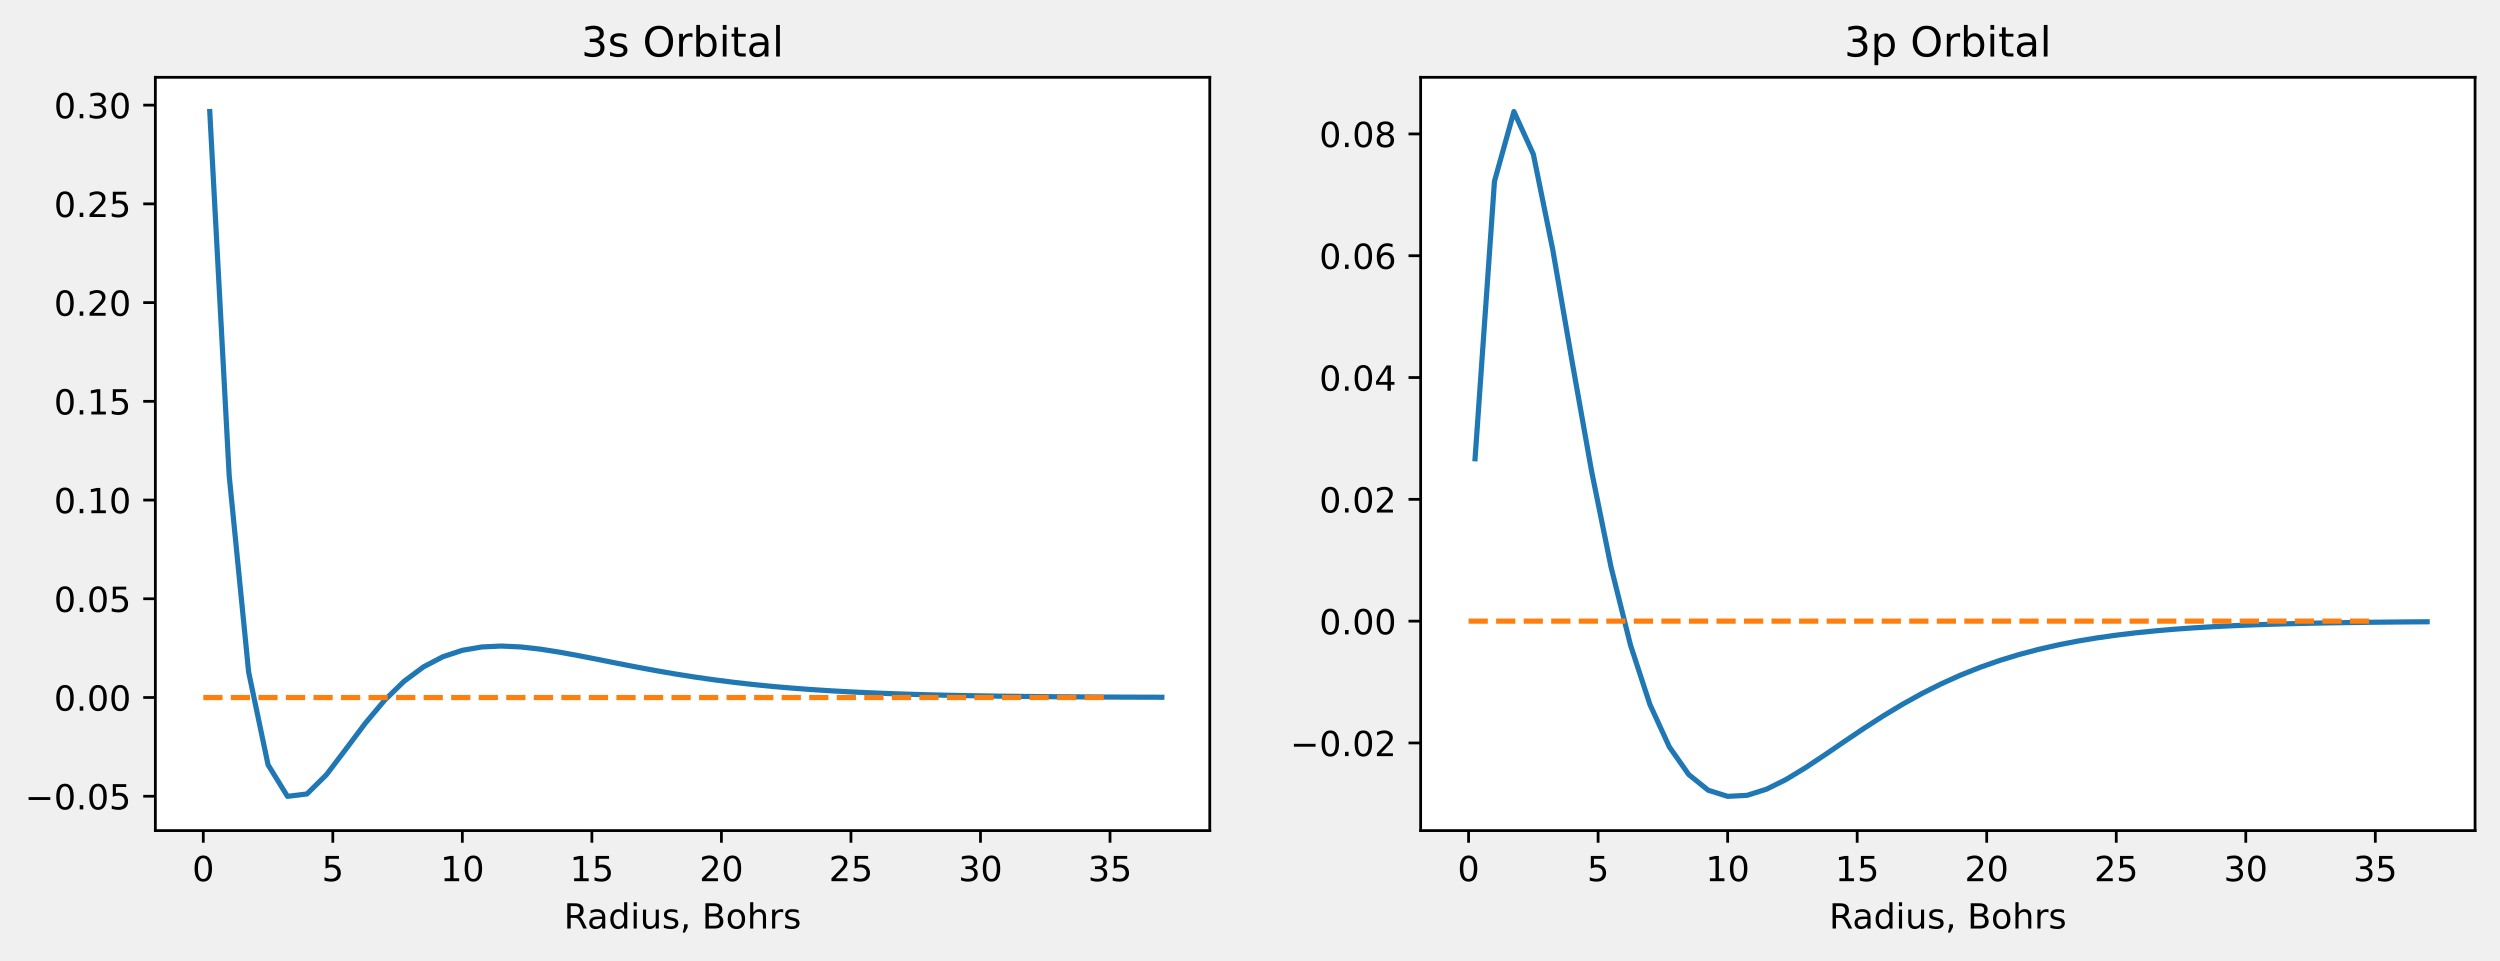
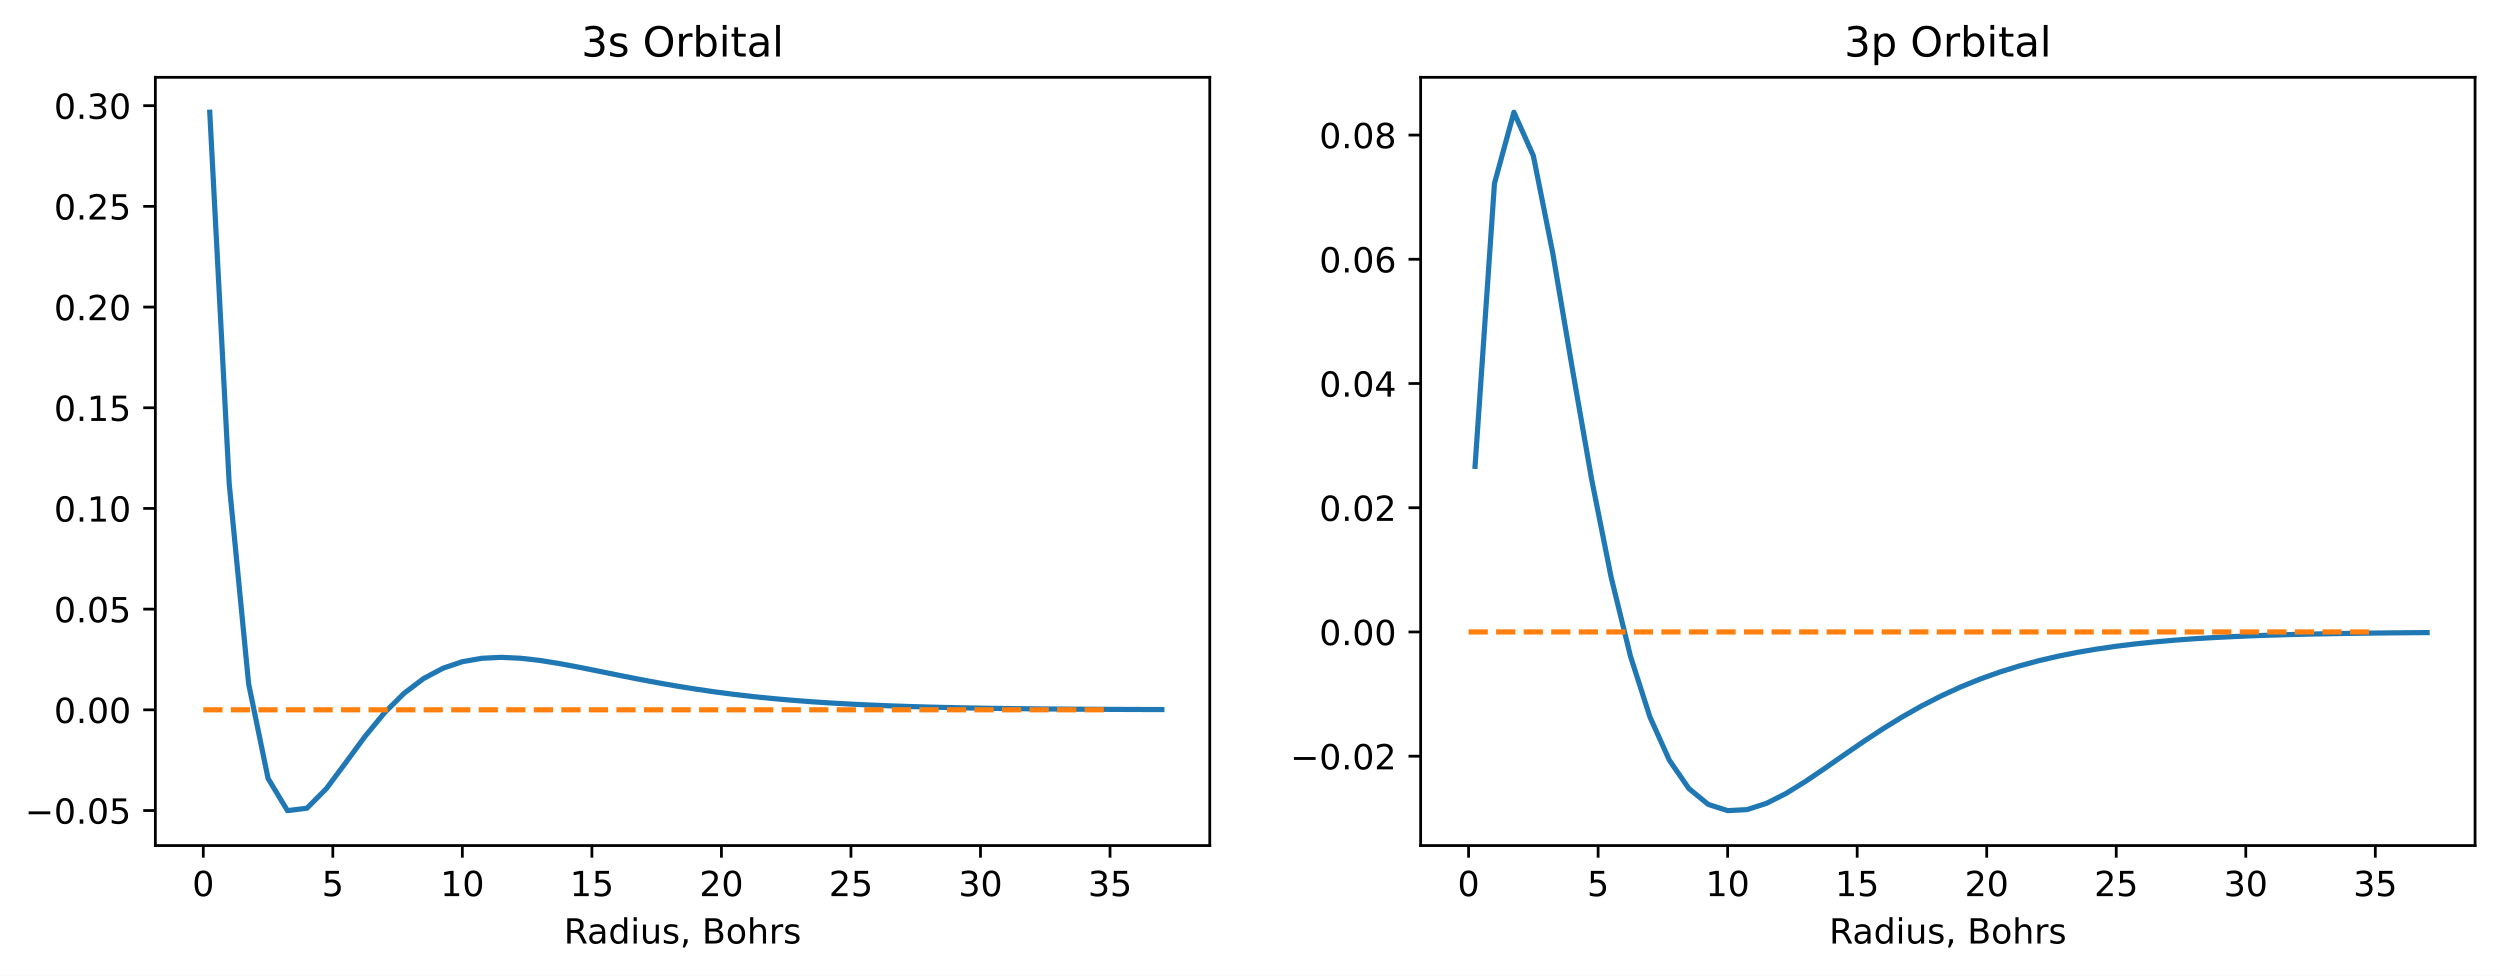
- <svg xmlns="http://www.w3.org/2000/svg" xmlns:xlink="http://www.w3.org/1999/xlink" width="721.645pt" height="277.314pt" viewBox="0 0 721.645 277.314" version="1.1">
+ <svg xmlns="http://www.w3.org/2000/svg" xmlns:xlink="http://www.w3.org/1999/xlink" width="721.645pt" height="281.634pt" viewBox="0 0 721.645 281.634" version="1.1">
  <defs>
    <style type="text/css">*{stroke-linejoin: round; stroke-linecap: butt}</style>
  </defs>
  <g id="figure_1">
    <g id="patch_1">
-       <path d="M 0 277.314  L 721.645 277.314  L 721.645 0  L 0 0  L 0 277.314  z " style="fill: none" />
+       <path d="M 0 281.634  L 721.645 281.634  L 721.645 0  L 0 0  z " style="fill: #ffffff" />
    </g>
    <g id="axes_1">
      <g id="patch_2">
-         <path d="M 44.845 239.758  L 349.209 239.758  L 349.209 22.318  L 44.845 22.318  z " style="fill: #ffffff" />
+         <path d="M 44.845 244.078  L 349.209 244.078  L 349.209 22.318  L 44.845 22.318  z " style="fill: #ffffff" />
      </g>
      <g id="matplotlib.axis_1">
        <g id="xtick_1">
          <g id="line2d_1">
            <defs>
-               <path id="m38fceb8580" d="M 0 0  L 0 3.5  " style="stroke: #000000; stroke-width: 0.8" />
+               <path id="maee43499cb" d="M 0 0  L 0 3.5  " style="stroke: #000000; stroke-width: 0.8" />
            </defs>
            <g>
-               <use xlink:href="#m38fceb8580" x="58.68" y="239.758" style="stroke: #000000; stroke-width: 0.8" />
+               <use xlink:href="#maee43499cb" x="58.68" y="244.078" style="stroke: #000000; stroke-width: 0.8" />
            </g>
          </g>
          <g id="text_1">
-             <g transform="translate(55.49877 254.3566)scale(0.1 -0.1)">
+             <g transform="translate(55.49877 258.6766) scale(0.1 -0.1)">
              <defs>
                <path id="DejaVuSans-30" d="M 2034 4250  Q 1547 4250 1301 3770  Q 1056 3291 1056 2328  Q 1056 1369 1301 889  Q 1547 409 2034 409  Q 2525 409 2770 889  Q 3016 1369 3016 2328  Q 3016 3291 2770 3770  Q 2525 4250 2034 4250  z M 2034 4750  Q 2819 4750 3233 4129  Q 3647 3509 3647 2328  Q 3647 1150 3233 529  Q 2819 -91 2034 -91  Q 1250 -91 836 529  Q 422 1150 422 2328  Q 422 3509 836 4129  Q 1250 4750 2034 4750  z " transform="scale(0.015625)" />
              </defs>
              <use xlink:href="#DejaVuSans-30" />
            </g>
          </g>
        </g>
        <g id="xtick_2">
          <g id="line2d_2">
            <g>
-               <use xlink:href="#m38fceb8580" x="96.071" y="239.758" style="stroke: #000000; stroke-width: 0.8" />
+               <use xlink:href="#maee43499cb" x="96.071" y="244.078" style="stroke: #000000; stroke-width: 0.8" />
            </g>
          </g>
          <g id="text_2">
-             <g transform="translate(92.88988 254.3566)scale(0.1 -0.1)">
+             <g transform="translate(92.88988 258.6766) scale(0.1 -0.1)">
              <defs>
                <path id="DejaVuSans-35" d="M 691 4666  L 3169 4666  L 3169 4134  L 1269 4134  L 1269 2991  Q 1406 3038 1543 3061  Q 1681 3084 1819 3084  Q 2600 3084 3056 2656  Q 3513 2228 3513 1497  Q 3513 744 3044 326  Q 2575 -91 1722 -91  Q 1428 -91 1123 -41  Q 819 9 494 109  L 494 744  Q 775 591 1075 516  Q 1375 441 1709 441  Q 2250 441 2565 725  Q 2881 1009 2881 1497  Q 2881 1984 2565 2268  Q 2250 2553 1709 2553  Q 1456 2553 1204 2497  Q 953 2441 691 2322  L 691 4666  z " transform="scale(0.015625)" />
              </defs>
              <use xlink:href="#DejaVuSans-35" />
            </g>
          </g>
        </g>
        <g id="xtick_3">
          <g id="line2d_3">
            <g>
-               <use xlink:href="#m38fceb8580" x="133.462" y="239.758" style="stroke: #000000; stroke-width: 0.8" />
+               <use xlink:href="#maee43499cb" x="133.462" y="244.078" style="stroke: #000000; stroke-width: 0.8" />
            </g>
          </g>
          <g id="text_3">
-             <g transform="translate(127.0997 254.3566)scale(0.1 -0.1)">
+             <g transform="translate(127.0997 258.6766) scale(0.1 -0.1)">
              <defs>
                <path id="DejaVuSans-31" d="M 794 531  L 1825 531  L 1825 4091  L 703 3866  L 703 4441  L 1819 4666  L 2450 4666  L 2450 531  L 3481 531  L 3481 0  L 794 0  L 794 531  z " transform="scale(0.015625)" />
              </defs>
              <use xlink:href="#DejaVuSans-31" />
              <use xlink:href="#DejaVuSans-30" x="63.623" />
            </g>
          </g>
        </g>
        <g id="xtick_4">
          <g id="line2d_4">
            <g>
-               <use xlink:href="#m38fceb8580" x="170.853" y="239.758" style="stroke: #000000; stroke-width: 0.8" />
+               <use xlink:href="#maee43499cb" x="170.853" y="244.078" style="stroke: #000000; stroke-width: 0.8" />
            </g>
          </g>
          <g id="text_4">
-             <g transform="translate(164.4909 254.3566)scale(0.1 -0.1)">
+             <g transform="translate(164.4909 258.6766) scale(0.1 -0.1)">
              <use xlink:href="#DejaVuSans-31" />
              <use xlink:href="#DejaVuSans-35" x="63.623" />
            </g>
          </g>
        </g>
        <g id="xtick_5">
          <g id="line2d_5">
            <g>
-               <use xlink:href="#m38fceb8580" x="208.244" y="239.758" style="stroke: #000000; stroke-width: 0.8" />
+               <use xlink:href="#maee43499cb" x="208.244" y="244.078" style="stroke: #000000; stroke-width: 0.8" />
            </g>
          </g>
          <g id="text_5">
-             <g transform="translate(201.882 254.3566)scale(0.1 -0.1)">
+             <g transform="translate(201.882 258.6766) scale(0.1 -0.1)">
              <defs>
                <path id="DejaVuSans-32" d="M 1228 531  L 3431 531  L 3431 0  L 469 0  L 469 531  Q 828 903 1448 1529  Q 2069 2156 2228 2338  Q 2531 2678 2651 2914  Q 2772 3150 2772 3378  Q 2772 3750 2511 3984  Q 2250 4219 1831 4219  Q 1534 4219 1204 4116  Q 875 4013 500 3803  L 500 4441  Q 881 4594 1212 4672  Q 1544 4750 1819 4750  Q 2544 4750 2975 4387  Q 3406 4025 3406 3419  Q 3406 3131 3298 2873  Q 3191 2616 2906 2266  Q 2828 2175 2409 1742  Q 1991 1309 1228 531  z " transform="scale(0.015625)" />
              </defs>
              <use xlink:href="#DejaVuSans-32" />
              <use xlink:href="#DejaVuSans-30" x="63.623" />
            </g>
          </g>
        </g>
        <g id="xtick_6">
          <g id="line2d_6">
            <g>
-               <use xlink:href="#m38fceb8580" x="245.636" y="239.758" style="stroke: #000000; stroke-width: 0.8" />
+               <use xlink:href="#maee43499cb" x="245.636" y="244.078" style="stroke: #000000; stroke-width: 0.8" />
            </g>
          </g>
          <g id="text_6">
-             <g transform="translate(239.2731 254.3566)scale(0.1 -0.1)">
+             <g transform="translate(239.2731 258.6766) scale(0.1 -0.1)">
              <use xlink:href="#DejaVuSans-32" />
              <use xlink:href="#DejaVuSans-35" x="63.623" />
            </g>
          </g>
        </g>
        <g id="xtick_7">
          <g id="line2d_7">
            <g>
-               <use xlink:href="#m38fceb8580" x="283.027" y="239.758" style="stroke: #000000; stroke-width: 0.8" />
+               <use xlink:href="#maee43499cb" x="283.027" y="244.078" style="stroke: #000000; stroke-width: 0.8" />
            </g>
          </g>
          <g id="text_7">
-             <g transform="translate(276.6642 254.3566)scale(0.1 -0.1)">
+             <g transform="translate(276.6642 258.6766) scale(0.1 -0.1)">
              <defs>
                <path id="DejaVuSans-33" d="M 2597 2516  Q 3050 2419 3304 2112  Q 3559 1806 3559 1356  Q 3559 666 3084 287  Q 2609 -91 1734 -91  Q 1441 -91 1130 -33  Q 819 25 488 141  L 488 750  Q 750 597 1062 519  Q 1375 441 1716 441  Q 2309 441 2620 675  Q 2931 909 2931 1356  Q 2931 1769 2642 2001  Q 2353 2234 1838 2234  L 1294 2234  L 1294 2753  L 1863 2753  Q 2328 2753 2575 2939  Q 2822 3125 2822 3475  Q 2822 3834 2567 4026  Q 2313 4219 1838 4219  Q 1578 4219 1281 4162  Q 984 4106 628 3988  L 628 4550  Q 988 4650 1302 4700  Q 1616 4750 1894 4750  Q 2613 4750 3031 4423  Q 3450 4097 3450 3541  Q 3450 3153 3228 2886  Q 3006 2619 2597 2516  z " transform="scale(0.015625)" />
              </defs>
              <use xlink:href="#DejaVuSans-33" />
              <use xlink:href="#DejaVuSans-30" x="63.623" />
            </g>
          </g>
        </g>
        <g id="xtick_8">
          <g id="line2d_8">
            <g>
-               <use xlink:href="#m38fceb8580" x="320.418" y="239.758" style="stroke: #000000; stroke-width: 0.8" />
+               <use xlink:href="#maee43499cb" x="320.418" y="244.078" style="stroke: #000000; stroke-width: 0.8" />
            </g>
          </g>
          <g id="text_8">
-             <g transform="translate(314.0553 254.3566)scale(0.1 -0.1)">
+             <g transform="translate(314.0553 258.6766) scale(0.1 -0.1)">
              <use xlink:href="#DejaVuSans-33" />
              <use xlink:href="#DejaVuSans-35" x="63.623" />
            </g>
          </g>
        </g>
        <g id="text_9">
-           <g transform="translate(162.7678 268.0347)scale(0.1 -0.1)">
+           <g transform="translate(162.7678 272.3547) scale(0.1 -0.1)">
            <defs>
              <path id="DejaVuSans-52" d="M 2841 2188  Q 3044 2119 3236 1894  Q 3428 1669 3622 1275  L 4263 0  L 3584 0  L 2988 1197  Q 2756 1666 2539 1819  Q 2322 1972 1947 1972  L 1259 1972  L 1259 0  L 628 0  L 628 4666  L 2053 4666  Q 2853 4666 3247 4331  Q 3641 3997 3641 3322  Q 3641 2881 3436 2590  Q 3231 2300 2841 2188  z M 1259 4147  L 1259 2491  L 2053 2491  Q 2509 2491 2742 2702  Q 2975 2913 2975 3322  Q 2975 3731 2742 3939  Q 2509 4147 2053 4147  L 1259 4147  z " transform="scale(0.015625)" />
              <path id="DejaVuSans-61" d="M 2194 1759  Q 1497 1759 1228 1600  Q 959 1441 959 1056  Q 959 750 1161 570  Q 1363 391 1709 391  Q 2188 391 2477 730  Q 2766 1069 2766 1631  L 2766 1759  L 2194 1759  z M 3341 1997  L 3341 0  L 2766 0  L 2766 531  Q 2569 213 2275 61  Q 1981 -91 1556 -91  Q 1019 -91 701 211  Q 384 513 384 1019  Q 384 1609 779 1909  Q 1175 2209 1959 2209  L 2766 2209  L 2766 2266  Q 2766 2663 2505 2880  Q 2244 3097 1772 3097  Q 1472 3097 1187 3025  Q 903 2953 641 2809  L 641 3341  Q 956 3463 1253 3523  Q 1550 3584 1831 3584  Q 2591 3584 2966 3190  Q 3341 2797 3341 1997  z " transform="scale(0.015625)" />
              <path id="DejaVuSans-64" d="M 2906 2969  L 2906 4863  L 3481 4863  L 3481 0  L 2906 0  L 2906 525  Q 2725 213 2448 61  Q 2172 -91 1784 -91  Q 1150 -91 751 415  Q 353 922 353 1747  Q 353 2572 751 3078  Q 1150 3584 1784 3584  Q 2172 3584 2448 3432  Q 2725 3281 2906 2969  z M 947 1747  Q 947 1113 1208 752  Q 1469 391 1925 391  Q 2381 391 2643 752  Q 2906 1113 2906 1747  Q 2906 2381 2643 2742  Q 2381 3103 1925 3103  Q 1469 3103 1208 2742  Q 947 2381 947 1747  z " transform="scale(0.015625)" />
              <path id="DejaVuSans-69" d="M 603 3500  L 1178 3500  L 1178 0  L 603 0  L 603 3500  z M 603 4863  L 1178 4863  L 1178 4134  L 603 4134  L 603 4863  z " transform="scale(0.015625)" />
              <path id="DejaVuSans-75" d="M 544 1381  L 544 3500  L 1119 3500  L 1119 1403  Q 1119 906 1312 657  Q 1506 409 1894 409  Q 2359 409 2629 706  Q 2900 1003 2900 1516  L 2900 3500  L 3475 3500  L 3475 0  L 2900 0  L 2900 538  Q 2691 219 2414 64  Q 2138 -91 1772 -91  Q 1169 -91 856 284  Q 544 659 544 1381  z M 1991 3584  L 1991 3584  z " transform="scale(0.015625)" />
              <path id="DejaVuSans-73" d="M 2834 3397  L 2834 2853  Q 2591 2978 2328 3040  Q 2066 3103 1784 3103  Q 1356 3103 1142 2972  Q 928 2841 928 2578  Q 928 2378 1081 2264  Q 1234 2150 1697 2047  L 1894 2003  Q 2506 1872 2764 1633  Q 3022 1394 3022 966  Q 3022 478 2636 193  Q 2250 -91 1575 -91  Q 1294 -91 989 -36  Q 684 19 347 128  L 347 722  Q 666 556 975 473  Q 1284 391 1588 391  Q 1994 391 2212 530  Q 2431 669 2431 922  Q 2431 1156 2273 1281  Q 2116 1406 1581 1522  L 1381 1569  Q 847 1681 609 1914  Q 372 2147 372 2553  Q 372 3047 722 3315  Q 1072 3584 1716 3584  Q 2034 3584 2315 3537  Q 2597 3491 2834 3397  z " transform="scale(0.015625)" />
              <path id="DejaVuSans-2c" d="M 750 794  L 1409 794  L 1409 256  L 897 -744  L 494 -744  L 750 256  L 750 794  z " transform="scale(0.015625)" />
              <path id="DejaVuSans-20" transform="scale(0.015625)" />
              <path id="DejaVuSans-42" d="M 1259 2228  L 1259 519  L 2272 519  Q 2781 519 3026 730  Q 3272 941 3272 1375  Q 3272 1813 3026 2020  Q 2781 2228 2272 2228  L 1259 2228  z M 1259 4147  L 1259 2741  L 2194 2741  Q 2656 2741 2882 2914  Q 3109 3088 3109 3444  Q 3109 3797 2882 3972  Q 2656 4147 2194 4147  L 1259 4147  z M 628 4666  L 2241 4666  Q 2963 4666 3353 4366  Q 3744 4066 3744 3513  Q 3744 3084 3544 2831  Q 3344 2578 2956 2516  Q 3422 2416 3680 2098  Q 3938 1781 3938 1306  Q 3938 681 3513 340  Q 3088 0 2303 0  L 628 0  L 628 4666  z " transform="scale(0.015625)" />
              <path id="DejaVuSans-6f" d="M 1959 3097  Q 1497 3097 1228 2736  Q 959 2375 959 1747  Q 959 1119 1226 758  Q 1494 397 1959 397  Q 2419 397 2687 759  Q 2956 1122 2956 1747  Q 2956 2369 2687 2733  Q 2419 3097 1959 3097  z M 1959 3584  Q 2709 3584 3137 3096  Q 3566 2609 3566 1747  Q 3566 888 3137 398  Q 2709 -91 1959 -91  Q 1206 -91 779 398  Q 353 888 353 1747  Q 353 2609 779 3096  Q 1206 3584 1959 3584  z " transform="scale(0.015625)" />
              <path id="DejaVuSans-68" d="M 3513 2113  L 3513 0  L 2938 0  L 2938 2094  Q 2938 2591 2744 2837  Q 2550 3084 2163 3084  Q 1697 3084 1428 2787  Q 1159 2491 1159 1978  L 1159 0  L 581 0  L 581 4863  L 1159 4863  L 1159 2956  Q 1366 3272 1645 3428  Q 1925 3584 2291 3584  Q 2894 3584 3203 3211  Q 3513 2838 3513 2113  z " transform="scale(0.015625)" />
              <path id="DejaVuSans-72" d="M 2631 2963  Q 2534 3019 2420 3045  Q 2306 3072 2169 3072  Q 1681 3072 1420 2755  Q 1159 2438 1159 1844  L 1159 0  L 581 0  L 581 3500  L 1159 3500  L 1159 2956  Q 1341 3275 1631 3429  Q 1922 3584 2338 3584  Q 2397 3584 2469 3576  Q 2541 3569 2628 3553  L 2631 2963  z " transform="scale(0.015625)" />
            </defs>
            <use xlink:href="#DejaVuSans-52" />
            <use xlink:href="#DejaVuSans-61" x="67.232" />
            <use xlink:href="#DejaVuSans-64" x="128.512" />
            <use xlink:href="#DejaVuSans-69" x="191.988" />
            <use xlink:href="#DejaVuSans-75" x="219.771" />
            <use xlink:href="#DejaVuSans-73" x="283.15" />
            <use xlink:href="#DejaVuSans-2c" x="335.25" />
            <use xlink:href="#DejaVuSans-20" x="367.037" />
            <use xlink:href="#DejaVuSans-42" x="398.824" />
            <use xlink:href="#DejaVuSans-6f" x="467.428" />
            <use xlink:href="#DejaVuSans-68" x="528.609" />
            <use xlink:href="#DejaVuSans-72" x="591.988" />
            <use xlink:href="#DejaVuSans-73" x="633.102" />
          </g>
        </g>
      </g>
      <g id="matplotlib.axis_2">
        <g id="ytick_1">
          <g id="line2d_9">
            <defs>
-               <path id="m00c46647e7" d="M 0 0  L -3.5 0  " style="stroke: #000000; stroke-width: 0.8" />
+               <path id="ma7983d69a9" d="M 0 0  L -3.5 0  " style="stroke: #000000; stroke-width: 0.8" />
            </defs>
            <g>
-               <use xlink:href="#m00c46647e7" x="44.845" y="229.841" style="stroke: #000000; stroke-width: 0.8" />
+               <use xlink:href="#ma7983d69a9" x="44.845" y="233.964" style="stroke: #000000; stroke-width: 0.8" />
            </g>
          </g>
          <g id="text_10">
-             <g transform="translate(7.2 233.6398)scale(0.1 -0.1)">
+             <g transform="translate(7.2 237.7627) scale(0.1 -0.1)">
              <defs>
                <path id="DejaVuSans-2212" d="M 678 2272  L 4684 2272  L 4684 1741  L 678 1741  L 678 2272  z " transform="scale(0.015625)" />
                <path id="DejaVuSans-2e" d="M 684 794  L 1344 794  L 1344 0  L 684 0  L 684 794  z " transform="scale(0.015625)" />
              </defs>
              <use xlink:href="#DejaVuSans-2212" />
              <use xlink:href="#DejaVuSans-30" x="83.789" />
              <use xlink:href="#DejaVuSans-2e" x="147.412" />
              <use xlink:href="#DejaVuSans-30" x="179.199" />
              <use xlink:href="#DejaVuSans-35" x="242.822" />
            </g>
          </g>
        </g>
        <g id="ytick_2">
          <g id="line2d_10">
            <g>
-               <use xlink:href="#m00c46647e7" x="44.845" y="201.341" style="stroke: #000000; stroke-width: 0.8" />
+               <use xlink:href="#ma7983d69a9" x="44.845" y="204.898" style="stroke: #000000; stroke-width: 0.8" />
            </g>
          </g>
          <g id="text_11">
-             <g transform="translate(15.57969 205.1405)scale(0.1 -0.1)">
+             <g transform="translate(15.57969 208.6973) scale(0.1 -0.1)">
              <use xlink:href="#DejaVuSans-30" />
              <use xlink:href="#DejaVuSans-2e" x="63.623" />
              <use xlink:href="#DejaVuSans-30" x="95.41" />
              <use xlink:href="#DejaVuSans-30" x="159.033" />
            </g>
          </g>
        </g>
        <g id="ytick_3">
          <g id="line2d_11">
            <g>
-               <use xlink:href="#m00c46647e7" x="44.845" y="172.842" style="stroke: #000000; stroke-width: 0.8" />
+               <use xlink:href="#ma7983d69a9" x="44.845" y="175.833" style="stroke: #000000; stroke-width: 0.8" />
            </g>
          </g>
          <g id="text_12">
-             <g transform="translate(15.57969 176.6413)scale(0.1 -0.1)">
+             <g transform="translate(15.57969 179.6318) scale(0.1 -0.1)">
              <use xlink:href="#DejaVuSans-30" />
              <use xlink:href="#DejaVuSans-2e" x="63.623" />
              <use xlink:href="#DejaVuSans-30" x="95.41" />
              <use xlink:href="#DejaVuSans-35" x="159.033" />
            </g>
          </g>
        </g>
        <g id="ytick_4">
          <g id="line2d_12">
            <g>
-               <use xlink:href="#m00c46647e7" x="44.845" y="144.343" style="stroke: #000000; stroke-width: 0.8" />
+               <use xlink:href="#ma7983d69a9" x="44.845" y="146.767" style="stroke: #000000; stroke-width: 0.8" />
            </g>
          </g>
          <g id="text_13">
-             <g transform="translate(15.57969 148.142)scale(0.1 -0.1)">
+             <g transform="translate(15.57969 150.5664) scale(0.1 -0.1)">
              <use xlink:href="#DejaVuSans-30" />
              <use xlink:href="#DejaVuSans-2e" x="63.623" />
              <use xlink:href="#DejaVuSans-31" x="95.41" />
              <use xlink:href="#DejaVuSans-30" x="159.033" />
            </g>
          </g>
        </g>
        <g id="ytick_5">
          <g id="line2d_13">
            <g>
-               <use xlink:href="#m00c46647e7" x="44.845" y="115.844" style="stroke: #000000; stroke-width: 0.8" />
+               <use xlink:href="#ma7983d69a9" x="44.845" y="117.702" style="stroke: #000000; stroke-width: 0.8" />
            </g>
          </g>
          <g id="text_14">
-             <g transform="translate(15.57969 119.6428)scale(0.1 -0.1)">
+             <g transform="translate(15.57969 121.5009) scale(0.1 -0.1)">
              <use xlink:href="#DejaVuSans-30" />
              <use xlink:href="#DejaVuSans-2e" x="63.623" />
              <use xlink:href="#DejaVuSans-31" x="95.41" />
              <use xlink:href="#DejaVuSans-35" x="159.033" />
            </g>
          </g>
        </g>
        <g id="ytick_6">
          <g id="line2d_14">
            <g>
-               <use xlink:href="#m00c46647e7" x="44.845" y="87.344" style="stroke: #000000; stroke-width: 0.8" />
+               <use xlink:href="#ma7983d69a9" x="44.845" y="88.636" style="stroke: #000000; stroke-width: 0.8" />
            </g>
          </g>
          <g id="text_15">
-             <g transform="translate(15.57969 91.14352)scale(0.1 -0.1)">
+             <g transform="translate(15.57969 92.43544) scale(0.1 -0.1)">
              <use xlink:href="#DejaVuSans-30" />
              <use xlink:href="#DejaVuSans-2e" x="63.623" />
              <use xlink:href="#DejaVuSans-32" x="95.41" />
              <use xlink:href="#DejaVuSans-30" x="159.033" />
            </g>
          </g>
        </g>
        <g id="ytick_7">
          <g id="line2d_15">
            <g>
-               <use xlink:href="#m00c46647e7" x="44.845" y="58.845" style="stroke: #000000; stroke-width: 0.8" />
+               <use xlink:href="#ma7983d69a9" x="44.845" y="59.571" style="stroke: #000000; stroke-width: 0.8" />
            </g>
          </g>
          <g id="text_16">
-             <g transform="translate(15.57969 62.64428)scale(0.1 -0.1)">
+             <g transform="translate(15.57969 63.36998) scale(0.1 -0.1)">
              <use xlink:href="#DejaVuSans-30" />
              <use xlink:href="#DejaVuSans-2e" x="63.623" />
              <use xlink:href="#DejaVuSans-32" x="95.41" />
              <use xlink:href="#DejaVuSans-35" x="159.033" />
            </g>
          </g>
        </g>
        <g id="ytick_8">
          <g id="line2d_16">
            <g>
-               <use xlink:href="#m00c46647e7" x="44.845" y="30.346" style="stroke: #000000; stroke-width: 0.8" />
+               <use xlink:href="#ma7983d69a9" x="44.845" y="30.505" style="stroke: #000000; stroke-width: 0.8" />
            </g>
          </g>
          <g id="text_17">
-             <g transform="translate(15.57969 34.14502)scale(0.1 -0.1)">
+             <g transform="translate(15.57969 34.30452) scale(0.1 -0.1)">
              <use xlink:href="#DejaVuSans-30" />
              <use xlink:href="#DejaVuSans-2e" x="63.623" />
              <use xlink:href="#DejaVuSans-33" x="95.41" />
              <use xlink:href="#DejaVuSans-30" x="159.033" />
            </g>
          </g>
        </g>
      </g>
      <g id="line2d_17">
-         <path d="M 60.55 32.202  L 66.158 137.298  L 71.767 193.973  L 77.376 220.764  L 82.984 229.874  L 88.593 229.185  L 94.202 223.652  L 99.81 216.281  L 105.419 208.803  L 111.028 202.129  L 116.636 196.662  L 122.245 192.5  L 127.854 189.571  L 133.462 187.718  L 139.071 186.752  L 144.68 186.485  L 150.288 186.742  L 155.897 187.372  L 161.506 188.251  L 167.114 189.279  L 172.723 190.379  L 178.332 191.495  L 183.94 192.584  L 189.549 193.62  L 195.158 194.585  L 200.766 195.468  L 206.375 196.265  L 211.984 196.978  L 217.592 197.608  L 223.201 198.161  L 228.81 198.643  L 234.418 199.06  L 240.027 199.419  L 245.636 199.726  L 251.244 199.988  L 256.853 200.211  L 262.462 200.399  L 268.07 200.557  L 273.679 200.691  L 279.288 200.802  L 284.896 200.896  L 290.505 200.974  L 296.114 201.038  L 301.722 201.092  L 307.331 201.137  L 312.94 201.173  L 318.548 201.204  L 324.157 201.229  L 329.766 201.249  L 335.374 201.266  " clip-path="url(#p653f56f094)" style="fill: none; stroke: #1f77b4; stroke-width: 1.5; stroke-linecap: square" />
+         <path d="M 60.55 32.398  L 66.158 139.582  L 71.767 197.383  L 77.376 224.706  L 82.984 233.998  L 88.593 233.295  L 94.202 227.652  L 99.81 220.134  L 105.419 212.508  L 111.028 205.702  L 116.636 200.126  L 122.245 195.881  L 127.854 192.893  L 133.462 191.004  L 139.071 190.019  L 144.68 189.747  L 150.288 190.009  L 155.897 190.651  L 161.506 191.547  L 167.114 192.596  L 172.723 193.718  L 178.332 194.856  L 183.94 195.967  L 189.549 197.024  L 195.158 198.007  L 200.766 198.908  L 206.375 199.721  L 211.984 200.448  L 217.592 201.091  L 223.201 201.655  L 228.81 202.146  L 234.418 202.571  L 240.027 202.937  L 245.636 203.251  L 251.244 203.518  L 256.853 203.745  L 262.462 203.937  L 268.07 204.099  L 273.679 204.235  L 279.288 204.348  L 284.896 204.444  L 290.505 204.523  L 296.114 204.589  L 301.722 204.644  L 307.331 204.689  L 312.94 204.727  L 318.548 204.758  L 324.157 204.783  L 329.766 204.804  L 335.374 204.821  " clip-path="url(#p0e23e99adb)" style="fill: none; stroke: #1f77b4; stroke-width: 1.5; stroke-linecap: square" />
      </g>
      <g id="LineCollection_1">
-         <path d="M 58.68 201.341  L 320.418 201.341  " clip-path="url(#p653f56f094)" style="fill: none; stroke-dasharray: 5.55,2.4; stroke-dashoffset: 0; stroke: #ff7f0e; stroke-width: 1.5" />
+         <path d="M 58.68 204.898  L 320.418 204.898  " clip-path="url(#p0e23e99adb)" style="fill: none; stroke-dasharray: 5.55,2.4; stroke-dashoffset: 0; stroke: #ff7f0e; stroke-width: 1.5" />
      </g>
      <g id="patch_3">
-         <path d="M 44.845 239.758  L 44.845 22.318  " style="fill: none; stroke: #000000; stroke-width: 0.8; stroke-linejoin: miter; stroke-linecap: square" />
+         <path d="M 44.845 244.078  L 44.845 22.318  " style="fill: none; stroke: #000000; stroke-width: 0.8; stroke-linejoin: miter; stroke-linecap: square" />
      </g>
      <g id="patch_4">
-         <path d="M 349.209 239.758  L 349.209 22.318  " style="fill: none; stroke: #000000; stroke-width: 0.8; stroke-linejoin: miter; stroke-linecap: square" />
+         <path d="M 349.209 244.078  L 349.209 22.318  " style="fill: none; stroke: #000000; stroke-width: 0.8; stroke-linejoin: miter; stroke-linecap: square" />
      </g>
      <g id="patch_5">
-         <path d="M 44.845 239.758  L 349.209 239.758  " style="fill: none; stroke: #000000; stroke-width: 0.8; stroke-linejoin: miter; stroke-linecap: square" />
+         <path d="M 44.845 244.078  L 349.209 244.078  " style="fill: none; stroke: #000000; stroke-width: 0.8; stroke-linejoin: miter; stroke-linecap: square" />
      </g>
      <g id="patch_6">
        <path d="M 44.845 22.318  L 349.209 22.318  " style="fill: none; stroke: #000000; stroke-width: 0.8; stroke-linejoin: miter; stroke-linecap: square" />
      </g>
      <g id="text_18">
-         <g transform="translate(167.8156 16.31812)scale(0.12 -0.12)">
+         <g transform="translate(167.8156 16.31812) scale(0.12 -0.12)">
          <defs>
            <path id="DejaVuSans-4f" d="M 2522 4238  Q 1834 4238 1429 3725  Q 1025 3213 1025 2328  Q 1025 1447 1429 934  Q 1834 422 2522 422  Q 3209 422 3611 934  Q 4013 1447 4013 2328  Q 4013 3213 3611 3725  Q 3209 4238 2522 4238  z M 2522 4750  Q 3503 4750 4090 4092  Q 4678 3434 4678 2328  Q 4678 1225 4090 567  Q 3503 -91 2522 -91  Q 1538 -91 948 565  Q 359 1222 359 2328  Q 359 3434 948 4092  Q 1538 4750 2522 4750  z " transform="scale(0.015625)" />
            <path id="DejaVuSans-62" d="M 3116 1747  Q 3116 2381 2855 2742  Q 2594 3103 2138 3103  Q 1681 3103 1420 2742  Q 1159 2381 1159 1747  Q 1159 1113 1420 752  Q 1681 391 2138 391  Q 2594 391 2855 752  Q 3116 1113 3116 1747  z M 1159 2969  Q 1341 3281 1617 3432  Q 1894 3584 2278 3584  Q 2916 3584 3314 3078  Q 3713 2572 3713 1747  Q 3713 922 3314 415  Q 2916 -91 2278 -91  Q 1894 -91 1617 61  Q 1341 213 1159 525  L 1159 0  L 581 0  L 581 4863  L 1159 4863  L 1159 2969  z " transform="scale(0.015625)" />
            <path id="DejaVuSans-74" d="M 1172 4494  L 1172 3500  L 2356 3500  L 2356 3053  L 1172 3053  L 1172 1153  Q 1172 725 1289 603  Q 1406 481 1766 481  L 2356 481  L 2356 0  L 1766 0  Q 1100 0 847 248  Q 594 497 594 1153  L 594 3053  L 172 3053  L 172 3500  L 594 3500  L 594 4494  L 1172 4494  z " transform="scale(0.015625)" />
            <path id="DejaVuSans-6c" d="M 603 4863  L 1178 4863  L 1178 0  L 603 0  L 603 4863  z " transform="scale(0.015625)" />
          </defs>
          <use xlink:href="#DejaVuSans-33" />
          <use xlink:href="#DejaVuSans-73" x="63.623" />
          <use xlink:href="#DejaVuSans-20" x="115.723" />
          <use xlink:href="#DejaVuSans-4f" x="147.51" />
          <use xlink:href="#DejaVuSans-72" x="226.221" />
          <use xlink:href="#DejaVuSans-62" x="267.334" />
          <use xlink:href="#DejaVuSans-69" x="330.811" />
          <use xlink:href="#DejaVuSans-74" x="358.594" />
          <use xlink:href="#DejaVuSans-61" x="397.803" />
          <use xlink:href="#DejaVuSans-6c" x="459.082" />
        </g>
      </g>
    </g>
    <g id="axes_2">
      <g id="patch_7">
-         <path d="M 410.082 239.758  L 714.445 239.758  L 714.445 22.318  L 410.082 22.318  z " style="fill: #ffffff" />
+         <path d="M 410.082 244.078  L 714.445 244.078  L 714.445 22.318  L 410.082 22.318  z " style="fill: #ffffff" />
      </g>
      <g id="matplotlib.axis_3">
        <g id="xtick_9">
          <g id="line2d_18">
            <g>
-               <use xlink:href="#m38fceb8580" x="423.916" y="239.758" style="stroke: #000000; stroke-width: 0.8" />
+               <use xlink:href="#maee43499cb" x="423.916" y="244.078" style="stroke: #000000; stroke-width: 0.8" />
            </g>
          </g>
          <g id="text_19">
-             <g transform="translate(420.7351 254.3566)scale(0.1 -0.1)">
+             <g transform="translate(420.7351 258.6766) scale(0.1 -0.1)">
              <use xlink:href="#DejaVuSans-30" />
            </g>
          </g>
        </g>
        <g id="xtick_10">
          <g id="line2d_19">
            <g>
-               <use xlink:href="#m38fceb8580" x="461.307" y="239.758" style="stroke: #000000; stroke-width: 0.8" />
+               <use xlink:href="#maee43499cb" x="461.307" y="244.078" style="stroke: #000000; stroke-width: 0.8" />
            </g>
          </g>
          <g id="text_20">
-             <g transform="translate(458.1262 254.3566)scale(0.1 -0.1)">
+             <g transform="translate(458.1262 258.6766) scale(0.1 -0.1)">
              <use xlink:href="#DejaVuSans-35" />
            </g>
          </g>
        </g>
        <g id="xtick_11">
          <g id="line2d_20">
            <g>
-               <use xlink:href="#m38fceb8580" x="498.699" y="239.758" style="stroke: #000000; stroke-width: 0.8" />
+               <use xlink:href="#maee43499cb" x="498.699" y="244.078" style="stroke: #000000; stroke-width: 0.8" />
            </g>
          </g>
          <g id="text_21">
-             <g transform="translate(492.3361 254.3566)scale(0.1 -0.1)">
+             <g transform="translate(492.3361 258.6766) scale(0.1 -0.1)">
              <use xlink:href="#DejaVuSans-31" />
              <use xlink:href="#DejaVuSans-30" x="63.623" />
            </g>
          </g>
        </g>
        <g id="xtick_12">
          <g id="line2d_21">
            <g>
-               <use xlink:href="#m38fceb8580" x="536.09" y="239.758" style="stroke: #000000; stroke-width: 0.8" />
+               <use xlink:href="#maee43499cb" x="536.09" y="244.078" style="stroke: #000000; stroke-width: 0.8" />
            </g>
          </g>
          <g id="text_22">
-             <g transform="translate(529.7272 254.3566)scale(0.1 -0.1)">
+             <g transform="translate(529.7272 258.6766) scale(0.1 -0.1)">
              <use xlink:href="#DejaVuSans-31" />
              <use xlink:href="#DejaVuSans-35" x="63.623" />
            </g>
          </g>
        </g>
        <g id="xtick_13">
          <g id="line2d_22">
            <g>
-               <use xlink:href="#m38fceb8580" x="573.481" y="239.758" style="stroke: #000000; stroke-width: 0.8" />
+               <use xlink:href="#maee43499cb" x="573.481" y="244.078" style="stroke: #000000; stroke-width: 0.8" />
            </g>
          </g>
          <g id="text_23">
-             <g transform="translate(567.1183 254.3566)scale(0.1 -0.1)">
+             <g transform="translate(567.1183 258.6766) scale(0.1 -0.1)">
              <use xlink:href="#DejaVuSans-32" />
              <use xlink:href="#DejaVuSans-30" x="63.623" />
            </g>
          </g>
        </g>
        <g id="xtick_14">
          <g id="line2d_23">
            <g>
-               <use xlink:href="#m38fceb8580" x="610.872" y="239.758" style="stroke: #000000; stroke-width: 0.8" />
+               <use xlink:href="#maee43499cb" x="610.872" y="244.078" style="stroke: #000000; stroke-width: 0.8" />
            </g>
          </g>
          <g id="text_24">
-             <g transform="translate(604.5094 254.3566)scale(0.1 -0.1)">
+             <g transform="translate(604.5094 258.6766) scale(0.1 -0.1)">
              <use xlink:href="#DejaVuSans-32" />
              <use xlink:href="#DejaVuSans-35" x="63.623" />
            </g>
          </g>
        </g>
        <g id="xtick_15">
          <g id="line2d_24">
            <g>
-               <use xlink:href="#m38fceb8580" x="648.263" y="239.758" style="stroke: #000000; stroke-width: 0.8" />
+               <use xlink:href="#maee43499cb" x="648.263" y="244.078" style="stroke: #000000; stroke-width: 0.8" />
            </g>
          </g>
          <g id="text_25">
-             <g transform="translate(641.9005 254.3566)scale(0.1 -0.1)">
+             <g transform="translate(641.9005 258.6766) scale(0.1 -0.1)">
              <use xlink:href="#DejaVuSans-33" />
              <use xlink:href="#DejaVuSans-30" x="63.623" />
            </g>
          </g>
        </g>
        <g id="xtick_16">
          <g id="line2d_25">
            <g>
-               <use xlink:href="#m38fceb8580" x="685.654" y="239.758" style="stroke: #000000; stroke-width: 0.8" />
+               <use xlink:href="#maee43499cb" x="685.654" y="244.078" style="stroke: #000000; stroke-width: 0.8" />
            </g>
          </g>
          <g id="text_26">
-             <g transform="translate(679.2917 254.3566)scale(0.1 -0.1)">
+             <g transform="translate(679.2917 258.6766) scale(0.1 -0.1)">
              <use xlink:href="#DejaVuSans-33" />
              <use xlink:href="#DejaVuSans-35" x="63.623" />
            </g>
          </g>
        </g>
        <g id="text_27">
-           <g transform="translate(528.0041 268.0347)scale(0.1 -0.1)">
+           <g transform="translate(528.0041 272.3547) scale(0.1 -0.1)">
            <use xlink:href="#DejaVuSans-52" />
            <use xlink:href="#DejaVuSans-61" x="67.232" />
            <use xlink:href="#DejaVuSans-64" x="128.512" />
            <use xlink:href="#DejaVuSans-69" x="191.988" />
            <use xlink:href="#DejaVuSans-75" x="219.771" />
            <use xlink:href="#DejaVuSans-73" x="283.15" />
            <use xlink:href="#DejaVuSans-2c" x="335.25" />
            <use xlink:href="#DejaVuSans-20" x="367.037" />
            <use xlink:href="#DejaVuSans-42" x="398.824" />
            <use xlink:href="#DejaVuSans-6f" x="467.428" />
            <use xlink:href="#DejaVuSans-68" x="528.609" />
            <use xlink:href="#DejaVuSans-72" x="591.988" />
            <use xlink:href="#DejaVuSans-73" x="633.102" />
          </g>
        </g>
      </g>
      <g id="matplotlib.axis_4">
        <g id="ytick_9">
          <g id="line2d_26">
            <g>
-               <use xlink:href="#m00c46647e7" x="410.082" y="214.46" style="stroke: #000000; stroke-width: 0.8" />
+               <use xlink:href="#ma7983d69a9" x="410.082" y="218.278" style="stroke: #000000; stroke-width: 0.8" />
            </g>
          </g>
          <g id="text_28">
-             <g transform="translate(372.4364 218.2594)scale(0.1 -0.1)">
+             <g transform="translate(372.4364 222.0768) scale(0.1 -0.1)">
              <use xlink:href="#DejaVuSans-2212" />
              <use xlink:href="#DejaVuSans-30" x="83.789" />
              <use xlink:href="#DejaVuSans-2e" x="147.412" />
              <use xlink:href="#DejaVuSans-30" x="179.199" />
              <use xlink:href="#DejaVuSans-32" x="242.822" />
            </g>
          </g>
        </g>
        <g id="ytick_10">
          <g id="line2d_27">
            <g>
-               <use xlink:href="#m00c46647e7" x="410.082" y="179.3" style="stroke: #000000; stroke-width: 0.8" />
+               <use xlink:href="#ma7983d69a9" x="410.082" y="182.419" style="stroke: #000000; stroke-width: 0.8" />
            </g>
          </g>
          <g id="text_29">
-             <g transform="translate(380.8161 183.0993)scale(0.1 -0.1)">
+             <g transform="translate(380.8161 186.2181) scale(0.1 -0.1)">
              <use xlink:href="#DejaVuSans-30" />
              <use xlink:href="#DejaVuSans-2e" x="63.623" />
              <use xlink:href="#DejaVuSans-30" x="95.41" />
              <use xlink:href="#DejaVuSans-30" x="159.033" />
            </g>
          </g>
        </g>
        <g id="ytick_11">
          <g id="line2d_28">
            <g>
-               <use xlink:href="#m00c46647e7" x="410.082" y="144.14" style="stroke: #000000; stroke-width: 0.8" />
+               <use xlink:href="#ma7983d69a9" x="410.082" y="146.56" style="stroke: #000000; stroke-width: 0.8" />
            </g>
          </g>
          <g id="text_30">
-             <g transform="translate(380.8161 147.9392)scale(0.1 -0.1)">
+             <g transform="translate(380.8161 150.3595) scale(0.1 -0.1)">
              <use xlink:href="#DejaVuSans-30" />
              <use xlink:href="#DejaVuSans-2e" x="63.623" />
              <use xlink:href="#DejaVuSans-30" x="95.41" />
              <use xlink:href="#DejaVuSans-32" x="159.033" />
            </g>
          </g>
        </g>
        <g id="ytick_12">
          <g id="line2d_29">
            <g>
-               <use xlink:href="#m00c46647e7" x="410.082" y="108.98" style="stroke: #000000; stroke-width: 0.8" />
+               <use xlink:href="#ma7983d69a9" x="410.082" y="110.702" style="stroke: #000000; stroke-width: 0.8" />
            </g>
          </g>
          <g id="text_31">
-             <g transform="translate(380.8161 112.7791)scale(0.1 -0.1)">
+             <g transform="translate(380.8161 114.5009) scale(0.1 -0.1)">
              <defs>
                <path id="DejaVuSans-34" d="M 2419 4116  L 825 1625  L 2419 1625  L 2419 4116  z M 2253 4666  L 3047 4666  L 3047 1625  L 3713 1625  L 3713 1100  L 3047 1100  L 3047 0  L 2419 0  L 2419 1100  L 313 1100  L 313 1709  L 2253 4666  z " transform="scale(0.015625)" />
              </defs>
              <use xlink:href="#DejaVuSans-30" />
              <use xlink:href="#DejaVuSans-2e" x="63.623" />
              <use xlink:href="#DejaVuSans-30" x="95.41" />
              <use xlink:href="#DejaVuSans-34" x="159.033" />
            </g>
          </g>
        </g>
        <g id="ytick_13">
          <g id="line2d_30">
            <g>
-               <use xlink:href="#m00c46647e7" x="410.082" y="73.82" style="stroke: #000000; stroke-width: 0.8" />
+               <use xlink:href="#ma7983d69a9" x="410.082" y="74.843" style="stroke: #000000; stroke-width: 0.8" />
            </g>
          </g>
          <g id="text_32">
-             <g transform="translate(380.8161 77.61906)scale(0.1 -0.1)">
+             <g transform="translate(380.8161 78.64228) scale(0.1 -0.1)">
              <defs>
                <path id="DejaVuSans-36" d="M 2113 2584  Q 1688 2584 1439 2293  Q 1191 2003 1191 1497  Q 1191 994 1439 701  Q 1688 409 2113 409  Q 2538 409 2786 701  Q 3034 994 3034 1497  Q 3034 2003 2786 2293  Q 2538 2584 2113 2584  z M 3366 4563  L 3366 3988  Q 3128 4100 2886 4159  Q 2644 4219 2406 4219  Q 1781 4219 1451 3797  Q 1122 3375 1075 2522  Q 1259 2794 1537 2939  Q 1816 3084 2150 3084  Q 2853 3084 3261 2657  Q 3669 2231 3669 1497  Q 3669 778 3244 343  Q 2819 -91 2113 -91  Q 1303 -91 875 529  Q 447 1150 447 2328  Q 447 3434 972 4092  Q 1497 4750 2381 4750  Q 2619 4750 2861 4703  Q 3103 4656 3366 4563  z " transform="scale(0.015625)" />
              </defs>
              <use xlink:href="#DejaVuSans-30" />
              <use xlink:href="#DejaVuSans-2e" x="63.623" />
              <use xlink:href="#DejaVuSans-30" x="95.41" />
              <use xlink:href="#DejaVuSans-36" x="159.033" />
            </g>
          </g>
        </g>
        <g id="ytick_14">
          <g id="line2d_31">
            <g>
-               <use xlink:href="#m00c46647e7" x="410.082" y="38.66" style="stroke: #000000; stroke-width: 0.8" />
+               <use xlink:href="#ma7983d69a9" x="410.082" y="38.984" style="stroke: #000000; stroke-width: 0.8" />
            </g>
          </g>
          <g id="text_33">
-             <g transform="translate(380.8161 42.45899)scale(0.1 -0.1)">
+             <g transform="translate(380.8161 42.78366) scale(0.1 -0.1)">
              <defs>
                <path id="DejaVuSans-38" d="M 2034 2216  Q 1584 2216 1326 1975  Q 1069 1734 1069 1313  Q 1069 891 1326 650  Q 1584 409 2034 409  Q 2484 409 2743 651  Q 3003 894 3003 1313  Q 3003 1734 2745 1975  Q 2488 2216 2034 2216  z M 1403 2484  Q 997 2584 770 2862  Q 544 3141 544 3541  Q 544 4100 942 4425  Q 1341 4750 2034 4750  Q 2731 4750 3128 4425  Q 3525 4100 3525 3541  Q 3525 3141 3298 2862  Q 3072 2584 2669 2484  Q 3125 2378 3379 2068  Q 3634 1759 3634 1313  Q 3634 634 3220 271  Q 2806 -91 2034 -91  Q 1263 -91 848 271  Q 434 634 434 1313  Q 434 1759 690 2068  Q 947 2378 1403 2484  z M 1172 3481  Q 1172 3119 1398 2916  Q 1625 2713 2034 2713  Q 2441 2713 2670 2916  Q 2900 3119 2900 3481  Q 2900 3844 2670 4047  Q 2441 4250 2034 4250  Q 1625 4250 1398 4047  Q 1172 3844 1172 3481  z " transform="scale(0.015625)" />
              </defs>
              <use xlink:href="#DejaVuSans-30" />
              <use xlink:href="#DejaVuSans-2e" x="63.623" />
              <use xlink:href="#DejaVuSans-30" x="95.41" />
              <use xlink:href="#DejaVuSans-38" x="159.033" />
            </g>
          </g>
        </g>
      </g>
      <g id="line2d_32">
-         <path d="M 425.786 132.426  L 431.395 52.323  L 437.003 32.202  L 442.612 44.523  L 448.221 72.087  L 453.829 104.561  L 459.438 136.099  L 465.047 163.717  L 470.655 186.195  L 476.264 203.358  L 481.873 215.602  L 487.481 223.597  L 493.09 228.106  L 498.699 229.874  L 504.307 229.581  L 509.916 227.805  L 515.525 225.026  L 521.133 221.627  L 526.742 217.902  L 532.351 214.071  L 537.959 210.293  L 543.568 206.678  L 549.177 203.296  L 554.785 200.187  L 560.394 197.37  L 566.003 194.848  L 571.611 192.613  L 577.22 190.649  L 582.829 188.936  L 588.437 187.452  L 594.046 186.173  L 599.655 185.076  L 605.263 184.141  L 610.872 183.347  L 616.481 182.674  L 622.089 182.107  L 627.698 181.63  L 633.307 181.231  L 638.915 180.897  L 644.524 180.618  L 650.133 180.386  L 655.741 180.194  L 661.35 180.034  L 666.959 179.902  L 672.567 179.794  L 678.176 179.704  L 683.785 179.63  L 689.393 179.569  L 695.002 179.52  L 700.611 179.479  " clip-path="url(#p31d560eac7)" style="fill: none; stroke: #1f77b4; stroke-width: 1.5; stroke-linecap: square" />
+         <path d="M 425.786 134.613  L 431.395 52.919  L 437.003 32.398  L 442.612 44.964  L 448.221 73.075  L 453.829 106.195  L 459.438 138.36  L 465.047 166.527  L 470.655 189.451  L 476.264 206.955  L 481.873 219.442  L 487.481 227.596  L 493.09 232.194  L 498.699 233.998  L 504.307 233.698  L 509.916 231.887  L 515.525 229.054  L 521.133 225.587  L 526.742 221.788  L 532.351 217.881  L 537.959 214.028  L 543.568 210.341  L 549.177 206.891  L 554.785 203.721  L 560.394 200.848  L 566.003 198.276  L 571.611 195.997  L 577.22 193.994  L 582.829 192.246  L 588.437 190.732  L 594.046 189.428  L 599.655 188.31  L 605.263 187.356  L 610.872 186.546  L 616.481 185.86  L 622.089 185.282  L 627.698 184.795  L 633.307 184.388  L 638.915 184.047  L 644.524 183.763  L 650.133 183.526  L 655.741 183.33  L 661.35 183.168  L 666.959 183.033  L 672.567 182.922  L 678.176 182.831  L 683.785 182.755  L 689.393 182.694  L 695.002 182.643  L 700.611 182.601  " clip-path="url(#p42e67ed6fb)" style="fill: none; stroke: #1f77b4; stroke-width: 1.5; stroke-linecap: square" />
      </g>
      <g id="LineCollection_2">
-         <path d="M 423.916 179.3  L 685.654 179.3  " clip-path="url(#p31d560eac7)" style="fill: none; stroke-dasharray: 5.55,2.4; stroke-dashoffset: 0; stroke: #ff7f0e; stroke-width: 1.5" />
+         <path d="M 423.916 182.419  L 685.654 182.419  " clip-path="url(#p42e67ed6fb)" style="fill: none; stroke-dasharray: 5.55,2.4; stroke-dashoffset: 0; stroke: #ff7f0e; stroke-width: 1.5" />
      </g>
      <g id="patch_8">
-         <path d="M 410.082 239.758  L 410.082 22.318  " style="fill: none; stroke: #000000; stroke-width: 0.8; stroke-linejoin: miter; stroke-linecap: square" />
+         <path d="M 410.082 244.078  L 410.082 22.318  " style="fill: none; stroke: #000000; stroke-width: 0.8; stroke-linejoin: miter; stroke-linecap: square" />
      </g>
      <g id="patch_9">
-         <path d="M 714.445 239.758  L 714.445 22.318  " style="fill: none; stroke: #000000; stroke-width: 0.8; stroke-linejoin: miter; stroke-linecap: square" />
+         <path d="M 714.445 244.078  L 714.445 22.318  " style="fill: none; stroke: #000000; stroke-width: 0.8; stroke-linejoin: miter; stroke-linecap: square" />
      </g>
      <g id="patch_10">
-         <path d="M 410.082 239.758  L 714.445 239.758  " style="fill: none; stroke: #000000; stroke-width: 0.8; stroke-linejoin: miter; stroke-linecap: square" />
+         <path d="M 410.082 244.078  L 714.445 244.078  " style="fill: none; stroke: #000000; stroke-width: 0.8; stroke-linejoin: miter; stroke-linecap: square" />
      </g>
      <g id="patch_11">
        <path d="M 410.082 22.318  L 714.445 22.318  " style="fill: none; stroke: #000000; stroke-width: 0.8; stroke-linejoin: miter; stroke-linecap: square" />
      </g>
      <g id="text_34">
-         <g transform="translate(532.3685 16.31812)scale(0.12 -0.12)">
+         <g transform="translate(532.3685 16.31812) scale(0.12 -0.12)">
          <defs>
            <path id="DejaVuSans-70" d="M 1159 525  L 1159 -1331  L 581 -1331  L 581 3500  L 1159 3500  L 1159 2969  Q 1341 3281 1617 3432  Q 1894 3584 2278 3584  Q 2916 3584 3314 3078  Q 3713 2572 3713 1747  Q 3713 922 3314 415  Q 2916 -91 2278 -91  Q 1894 -91 1617 61  Q 1341 213 1159 525  z M 3116 1747  Q 3116 2381 2855 2742  Q 2594 3103 2138 3103  Q 1681 3103 1420 2742  Q 1159 2381 1159 1747  Q 1159 1113 1420 752  Q 1681 391 2138 391  Q 2594 391 2855 752  Q 3116 1113 3116 1747  z " transform="scale(0.015625)" />
          </defs>
          <use xlink:href="#DejaVuSans-33" />
          <use xlink:href="#DejaVuSans-70" x="63.623" />
          <use xlink:href="#DejaVuSans-20" x="127.1" />
          <use xlink:href="#DejaVuSans-4f" x="158.887" />
          <use xlink:href="#DejaVuSans-72" x="237.598" />
          <use xlink:href="#DejaVuSans-62" x="278.711" />
          <use xlink:href="#DejaVuSans-69" x="342.188" />
          <use xlink:href="#DejaVuSans-74" x="369.971" />
          <use xlink:href="#DejaVuSans-61" x="409.18" />
          <use xlink:href="#DejaVuSans-6c" x="470.459" />
        </g>
      </g>
    </g>
  </g>
  <defs>
-     <clipPath id="p653f56f094">
-       <rect x="44.845" y="22.318" width="304.364" height="217.44" />
+     <clipPath id="p0e23e99adb">
+       <rect x="44.845" y="22.318" width="304.364" height="221.76" />
    </clipPath>
-     <clipPath id="p31d560eac7">
-       <rect x="410.082" y="22.318" width="304.364" height="217.44" />
+     <clipPath id="p42e67ed6fb">
+       <rect x="410.082" y="22.318" width="304.364" height="221.76" />
    </clipPath>
  </defs>
</svg>
